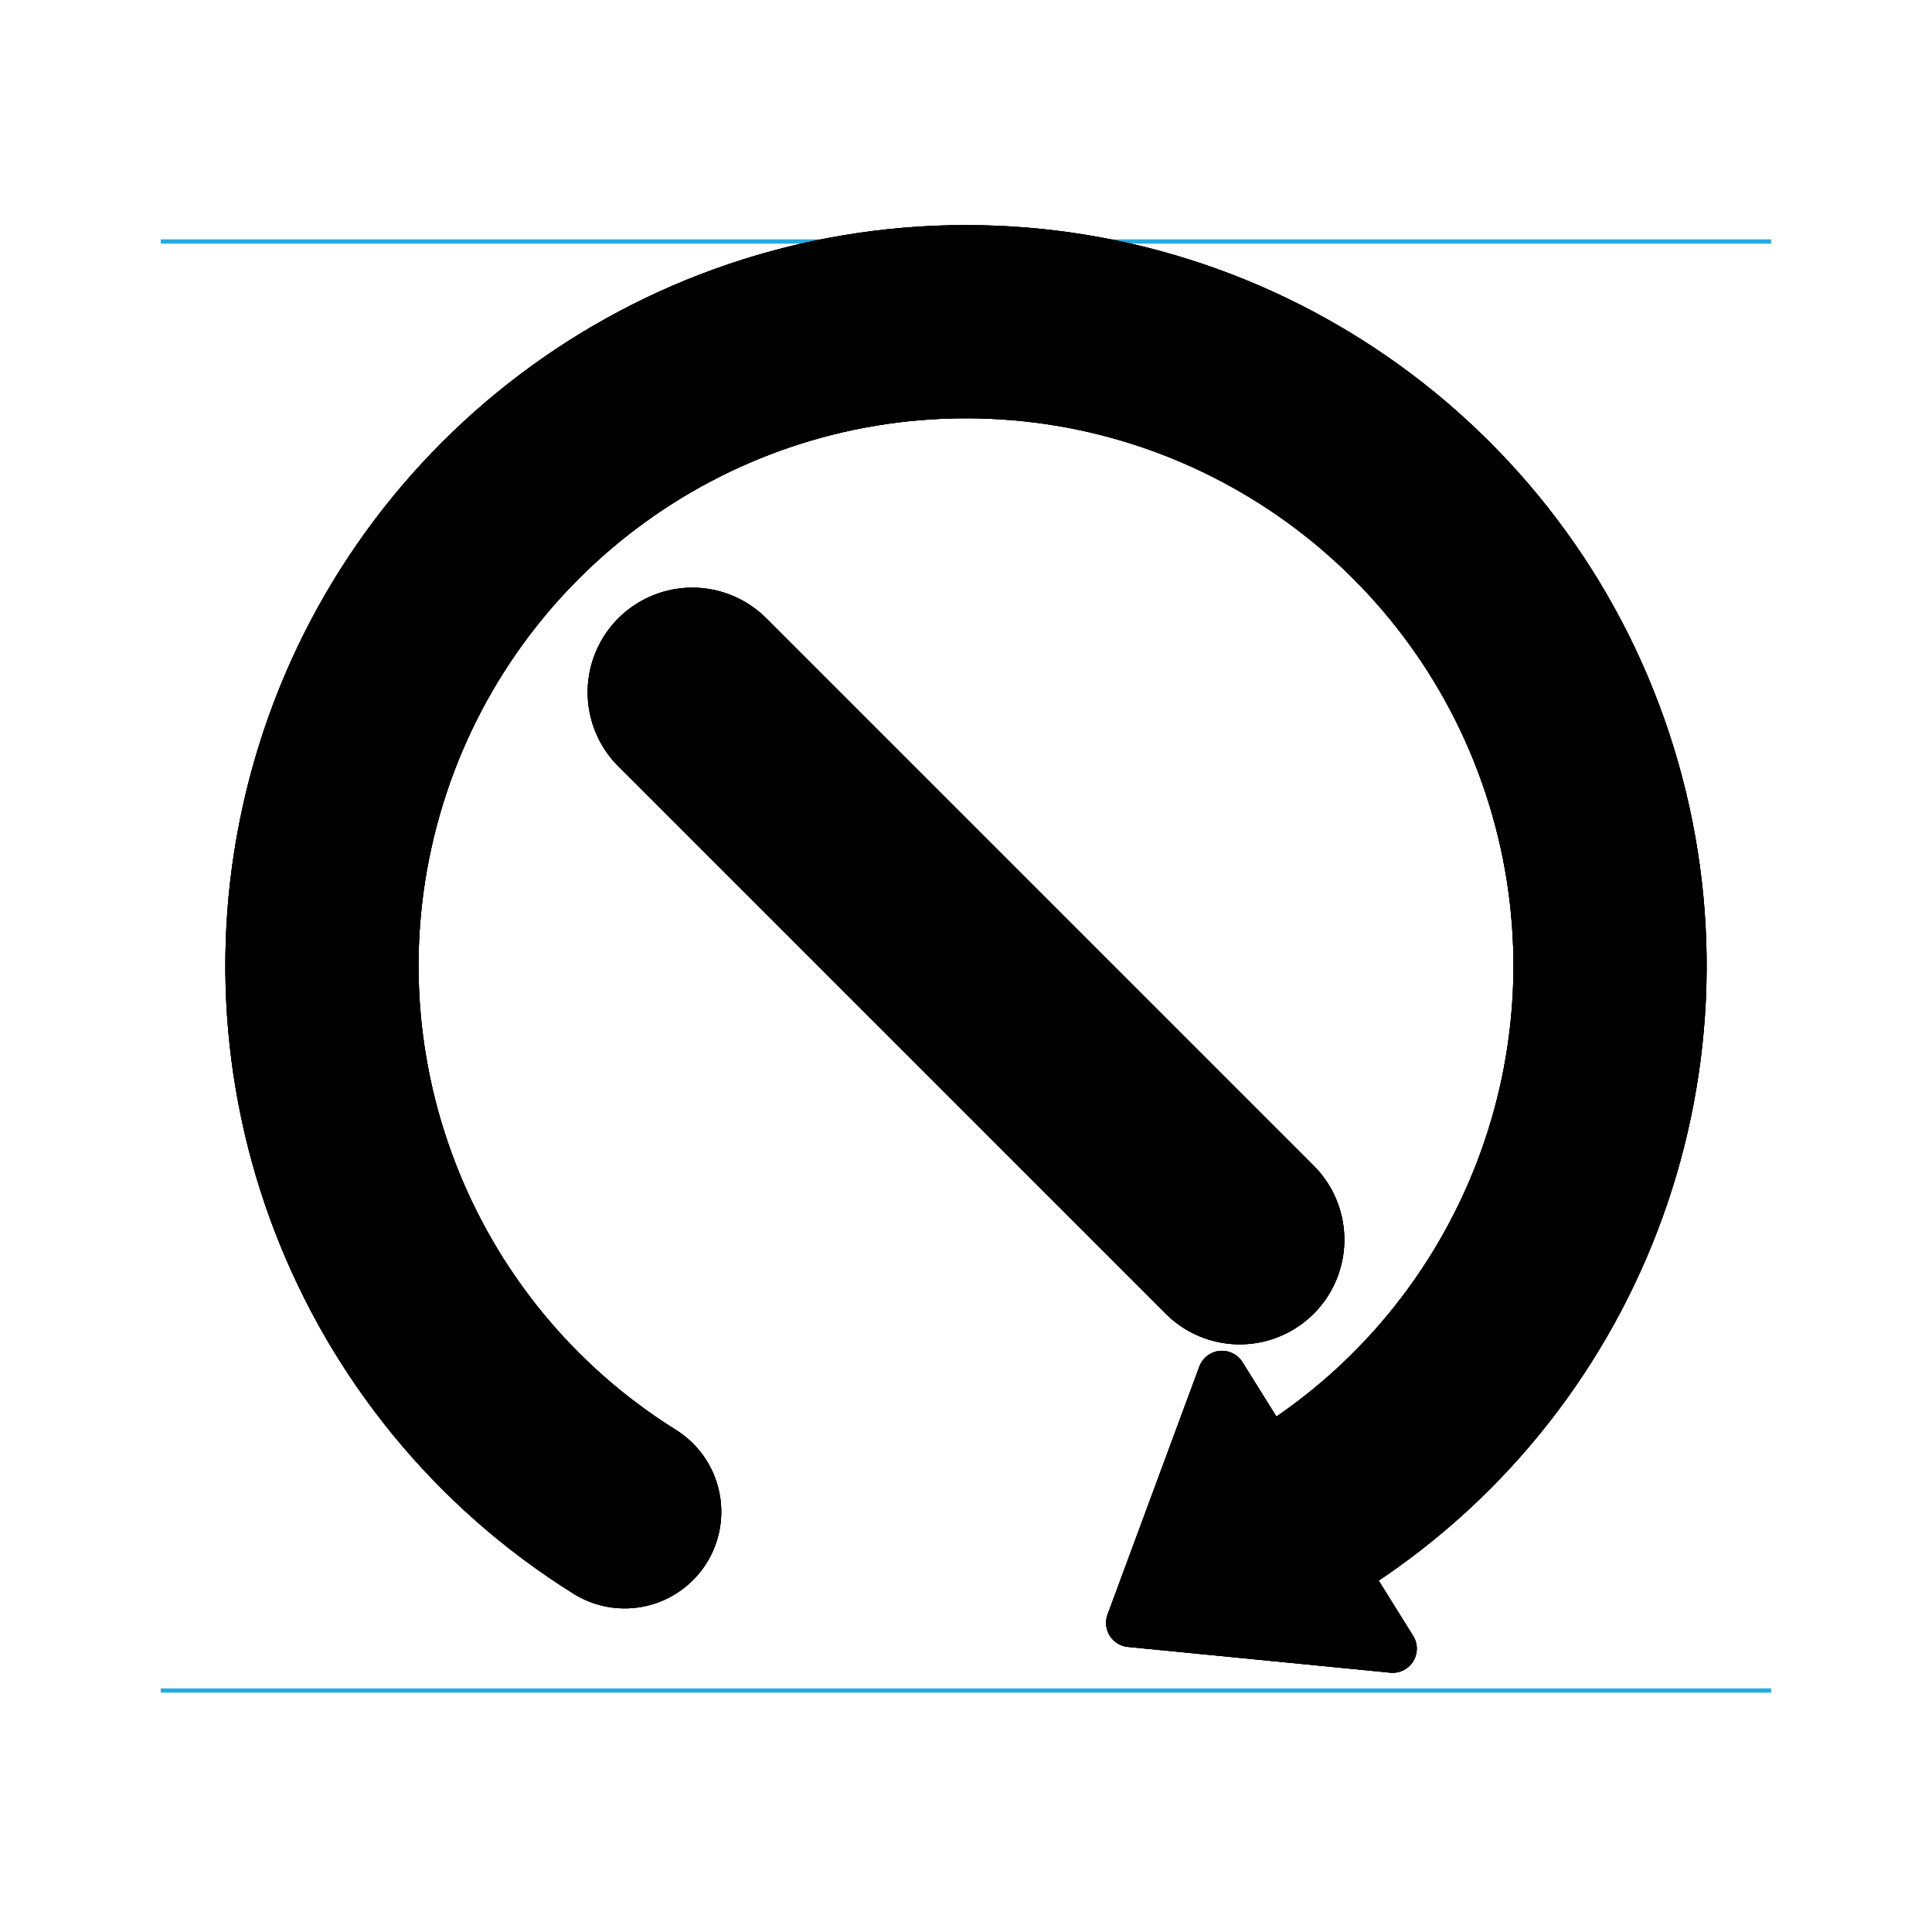
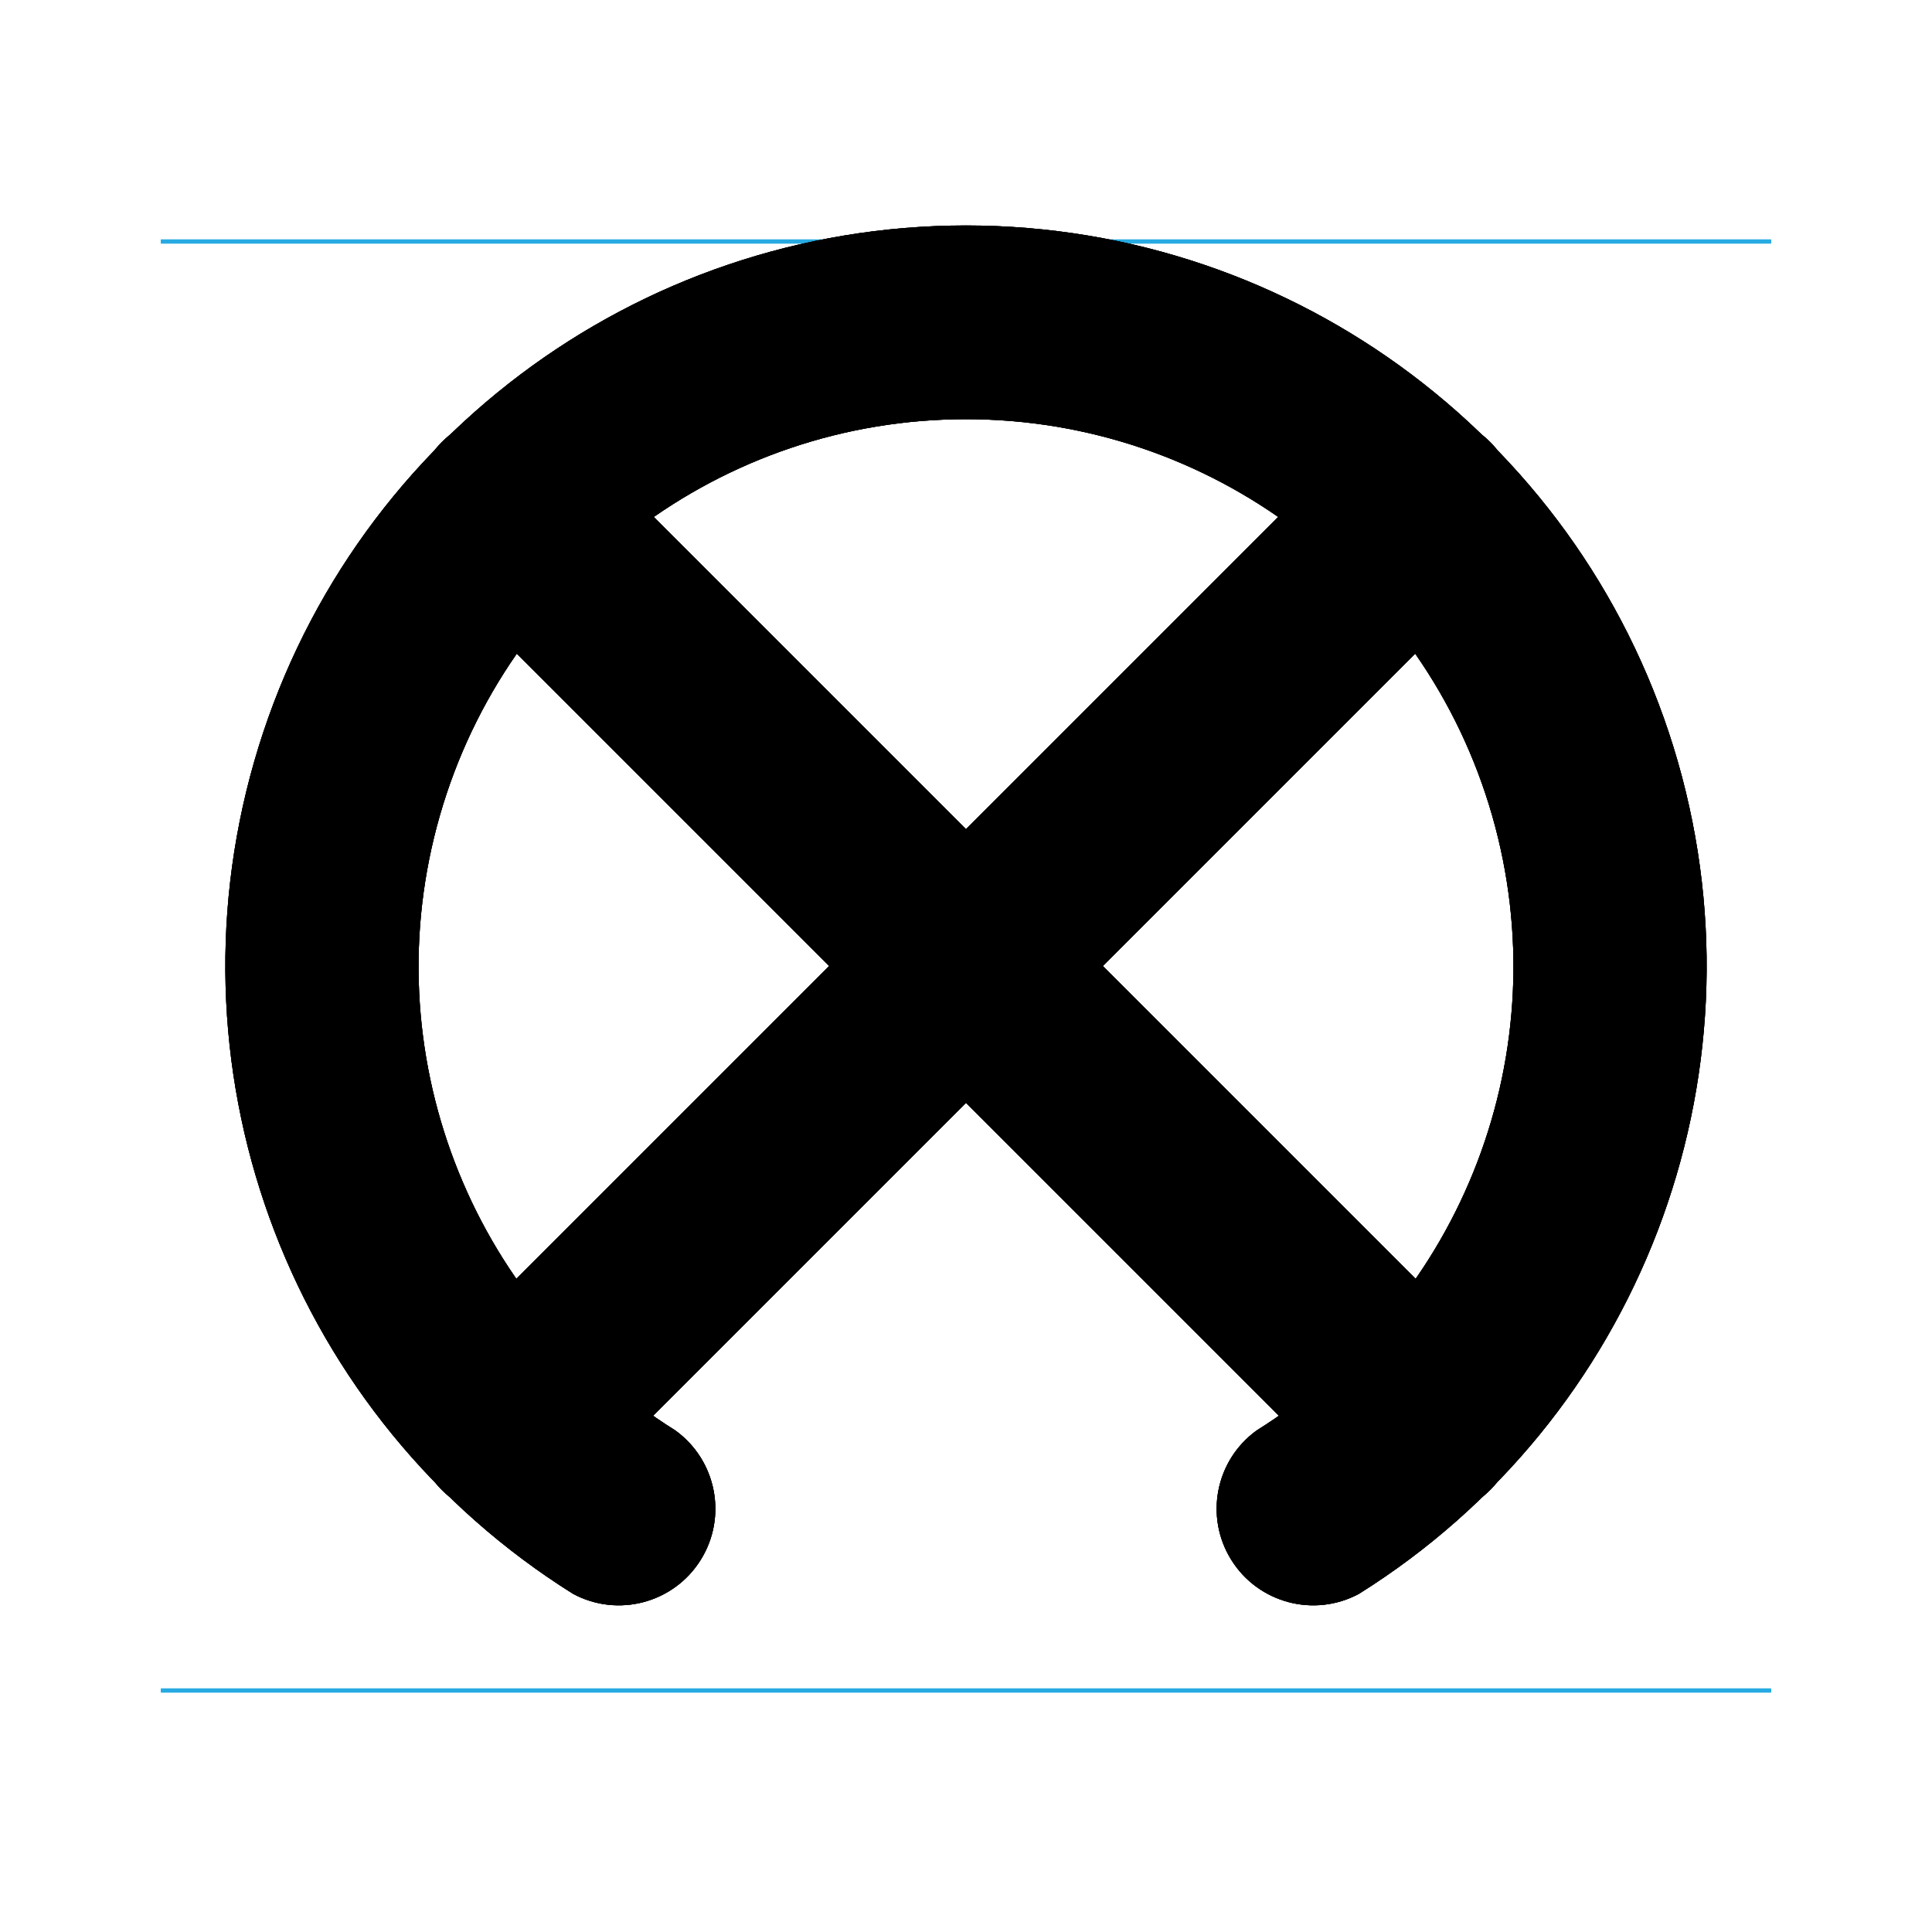
<svg xmlns="http://www.w3.org/2000/svg" width="24" height="24" viewBox="0 0 24 24">
  <g id="Notes" />
  <g id="Guides">
    <line id="Capline-S" x1="2" y1="3" x2="22" y2="3" stroke="#27AAE1" stroke-width="0.05" />
    <line id="Baseline-S" x1="2" y1="21" x2="22" y2="21" stroke="#27AAE1" stroke-width="0.05" />
    <line id="Capline-M" x1="2" y1="3" x2="22" y2="3" stroke="#27AAE1" stroke-width="0.05" />
    <line id="Baseline-M" x1="2" y1="21" x2="22" y2="21" stroke="#27AAE1" stroke-width="0.05" />
    <line id="Capline-L" x1="2" y1="3" x2="22" y2="3" stroke="#27AAE1" stroke-width="0.05" />
    <line id="Baseline-L" x1="2" y1="21" x2="22" y2="21" stroke="#27AAE1" stroke-width="0.05" />
  </g>
-   <g id="Symbols" fill="none" stroke="#000000" stroke-linecap="round" stroke-linejoin="round">
+   <g id="Symbols" fill="#000000">
    <g id="Regular-S">
-       <path d="M 7.76 18.78 A 8 8 0 1 1 16.24 18.78" stroke-width="2.4" />
-       <path d="M14.04 20.16 17.30 20.48 15.18 17.08 Z" fill="#000000" stroke-width="0.6" />
-       <path d="M 8.6 8.6 L 15.4 15.4" stroke-width="2.6" />
+       <path d="M 7.12 19.80 A 9.2 9.2 0 1 1 16.88 19.80 A 1.2 1.2 0 0 1 15.61 17.77 A 6.8 6.8 0 1 0 8.39 17.77 A 1.2 1.2 0 0 1 7.12 19.80 Z" />
+       <path d="M 5.49 7.19 L 16.81 18.51 A 1.2 1.2 0 0 0 18.51 16.81 L 7.19 5.49 A 1.2 1.2 0 0 0 5.49 7.19 Z" />
+       <path d="M 16.81 5.49 L 5.49 16.81 A 1.2 1.2 0 0 0 7.19 18.51 L 18.51 7.19 A 1.2 1.2 0 0 0 16.81 5.49 Z" />
    </g>
    <g id="Regular-M">
-       <path d="M 7.76 18.78 A 8 8 0 1 1 16.24 18.78" stroke-width="2.4" />
-       <path d="M14.04 20.16 17.30 20.48 15.18 17.08 Z" fill="#000000" stroke-width="0.6" />
-       <path d="M 8.6 8.6 L 15.4 15.4" stroke-width="2.6" />
+       <path d="M 7.12 19.80 A 9.2 9.2 0 1 1 16.88 19.80 A 1.2 1.2 0 0 1 15.61 17.77 A 6.8 6.8 0 1 0 8.39 17.77 A 1.2 1.2 0 0 1 7.12 19.80 Z" />
+       <path d="M 5.49 7.19 L 16.81 18.51 A 1.2 1.2 0 0 0 18.51 16.81 L 7.19 5.49 A 1.2 1.2 0 0 0 5.49 7.19 Z" />
+       <path d="M 16.81 5.49 L 5.49 16.81 A 1.2 1.2 0 0 0 7.19 18.51 L 18.51 7.19 A 1.2 1.2 0 0 0 16.81 5.49 Z" />
    </g>
    <g id="Regular-L">
-       <path d="M 7.76 18.78 A 8 8 0 1 1 16.24 18.78" stroke-width="2.4" />
-       <path d="M14.04 20.16 17.30 20.48 15.18 17.08 Z" fill="#000000" stroke-width="0.6" />
-       <path d="M 8.6 8.6 L 15.4 15.4" stroke-width="2.6" />
+       <path d="M 7.12 19.80 A 9.2 9.2 0 1 1 16.88 19.80 A 1.2 1.2 0 0 1 15.61 17.77 A 6.8 6.8 0 1 0 8.39 17.77 A 1.2 1.2 0 0 1 7.12 19.80 Z" />
+       <path d="M 5.49 7.19 L 16.81 18.51 A 1.2 1.2 0 0 0 18.51 16.81 L 7.19 5.49 A 1.2 1.2 0 0 0 5.49 7.19 Z" />
+       <path d="M 16.81 5.49 L 5.49 16.81 A 1.2 1.2 0 0 0 7.19 18.51 L 18.51 7.19 A 1.2 1.2 0 0 0 16.81 5.49 Z" />
    </g>
  </g>
</svg>
